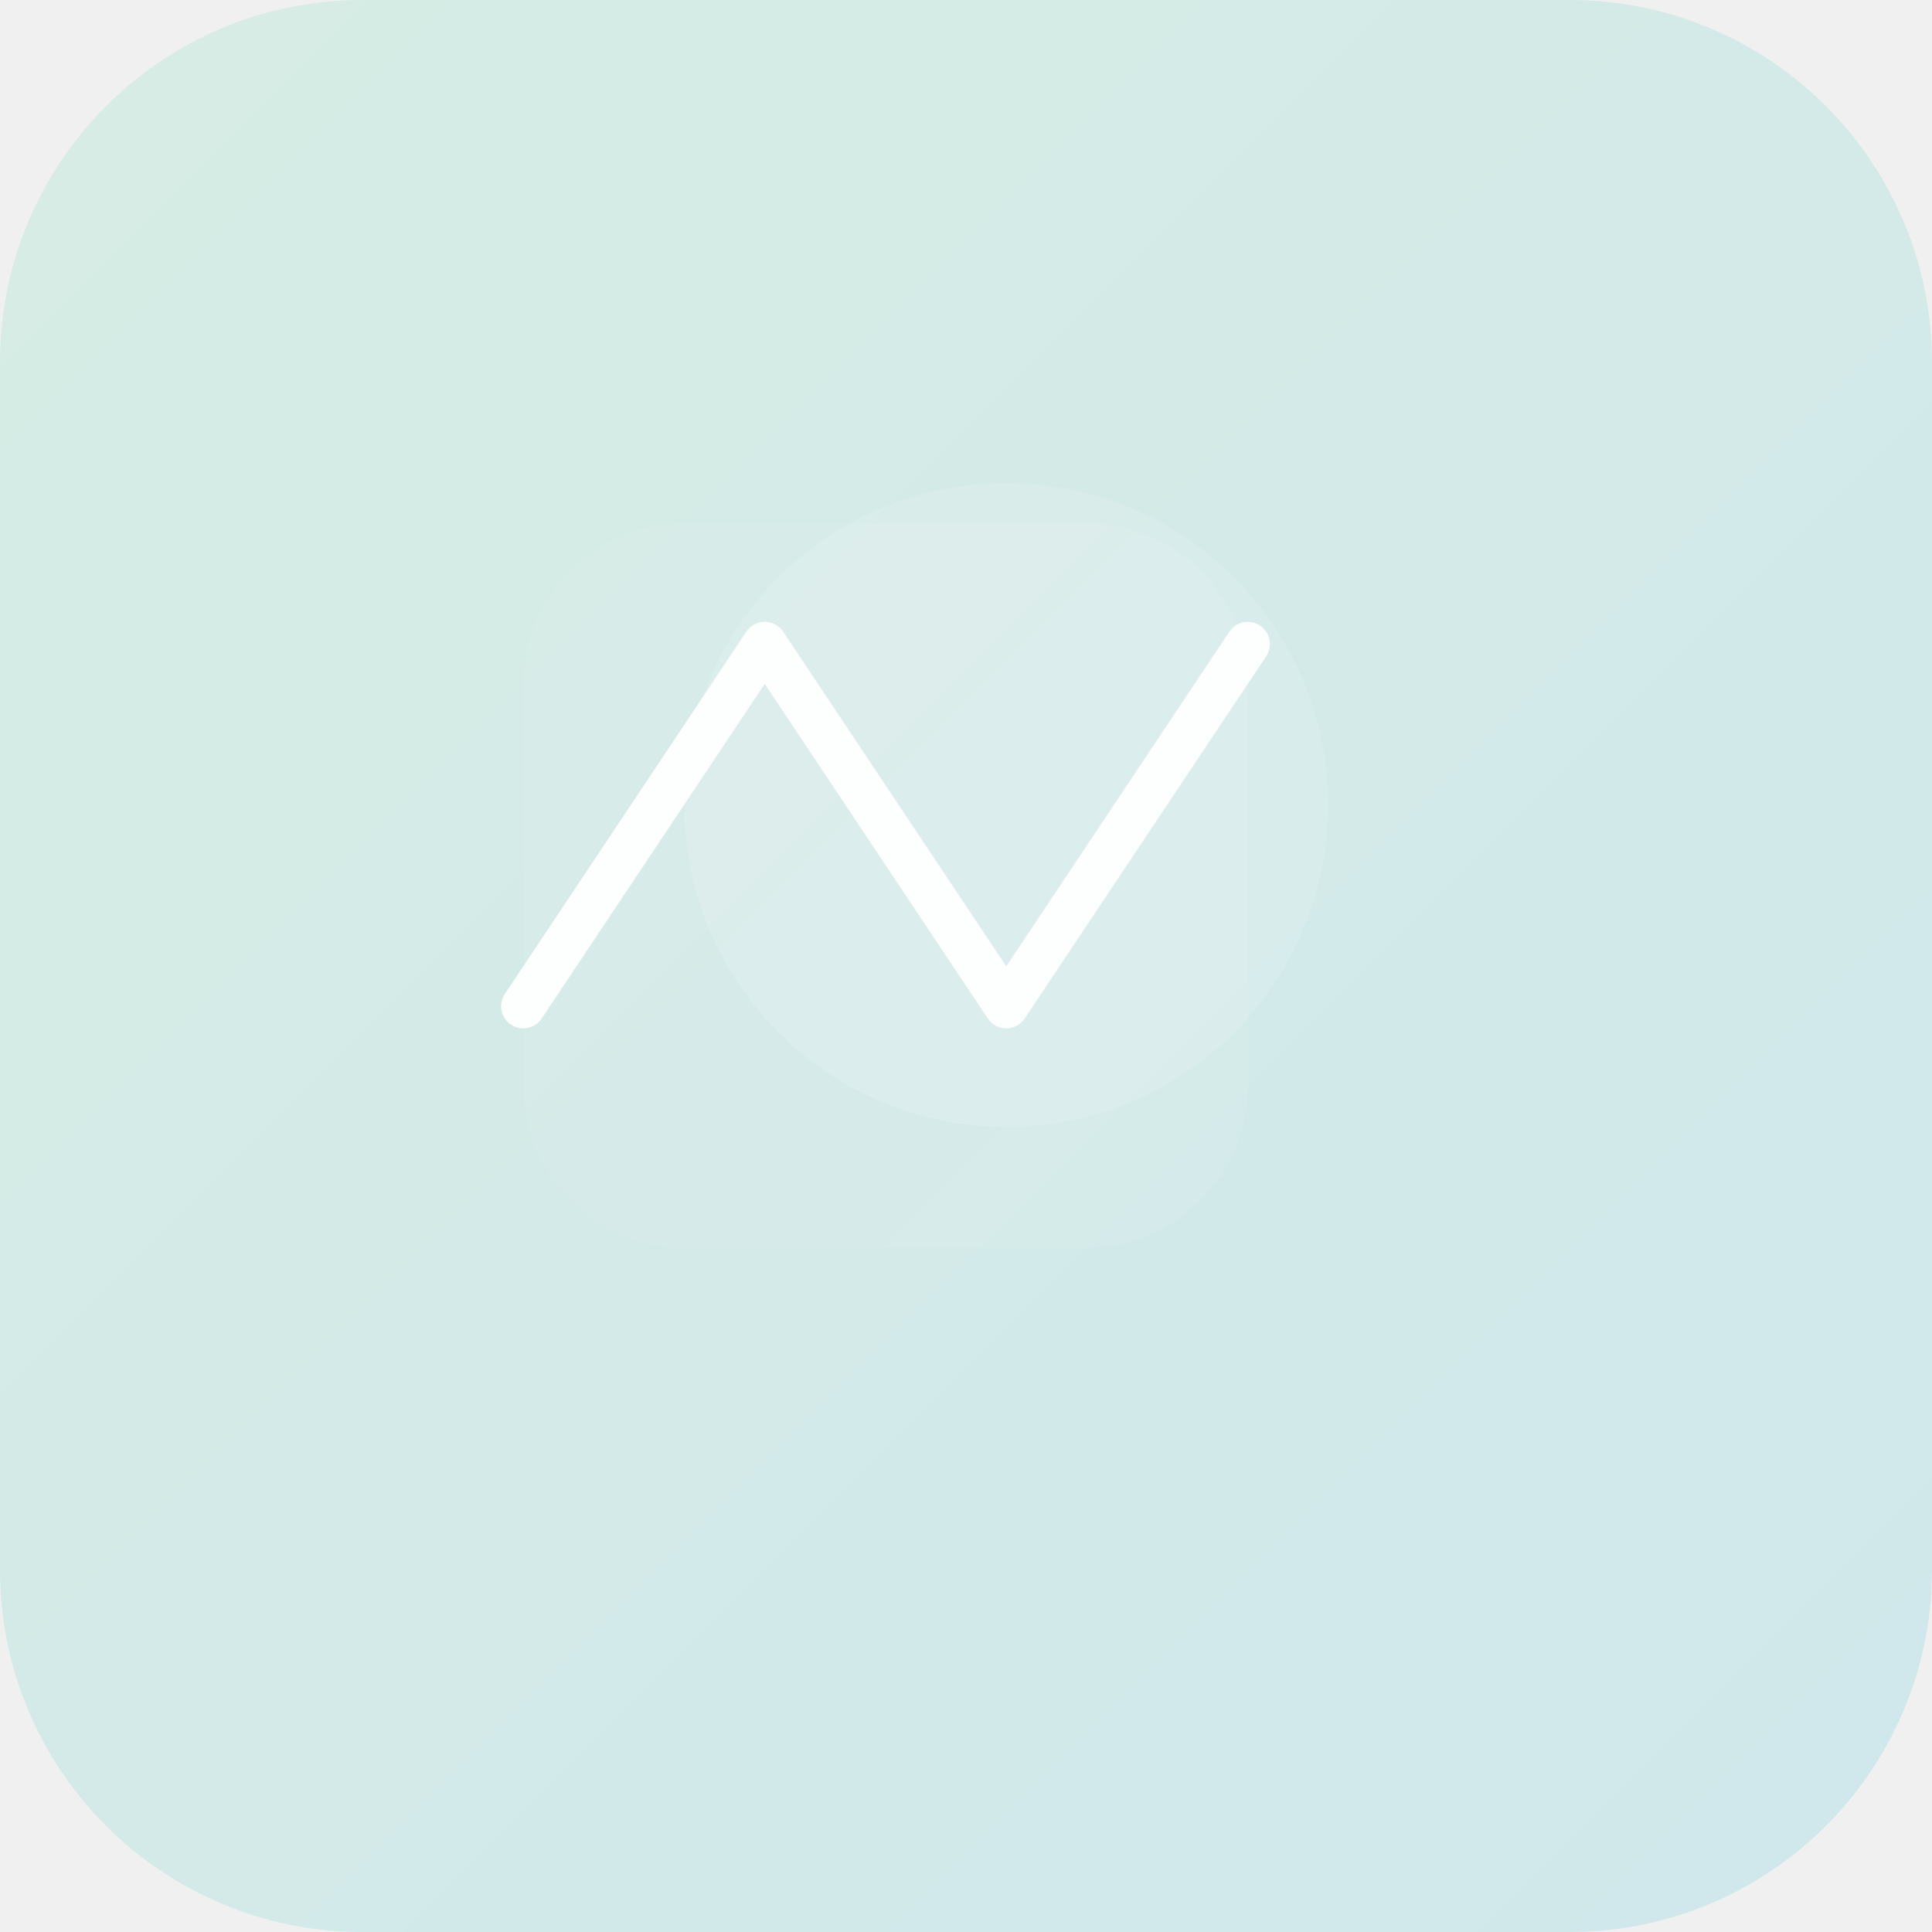
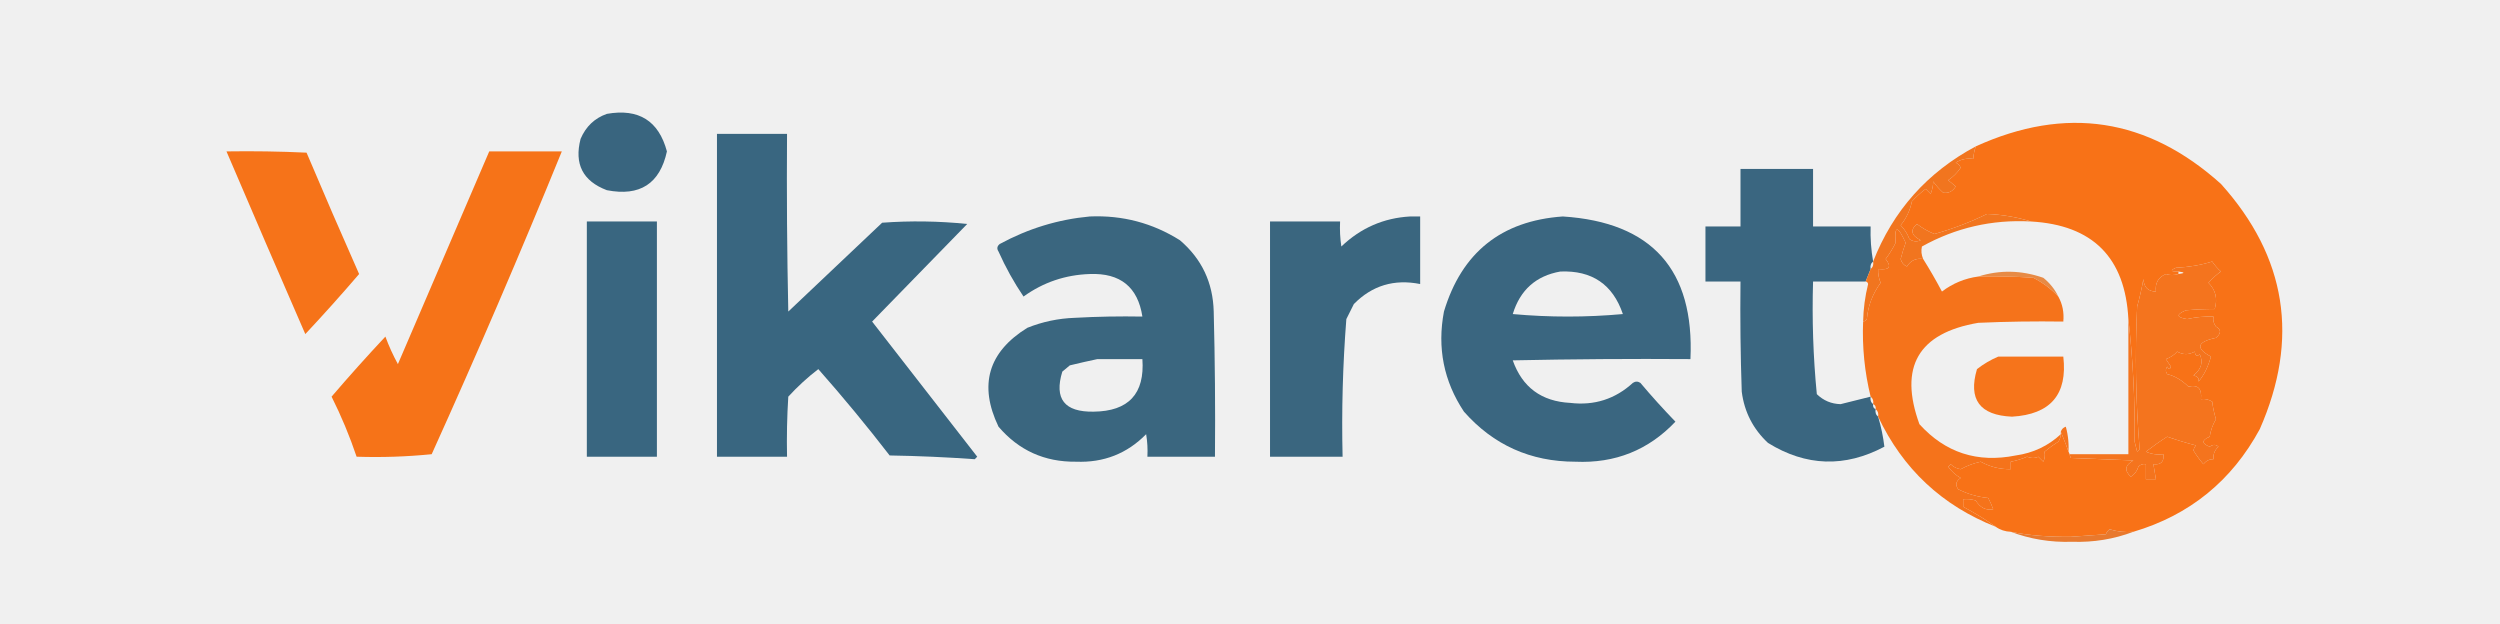
- <svg xmlns="http://www.w3.org/2000/svg" width="96" height="96" viewBox="0 0 96 96" fill="none" role="img" aria-labelledby="titleDesc">
-   <defs>
-     <linearGradient id="a1" x1="0" y1="0" x2="1" y2="1">
-       <stop offset="0%" stop-color="#34D399" />
-       <stop offset="100%" stop-color="#06B6D4" />
-     </linearGradient>
-   </defs>
-   <rect width="96" height="96" rx="18" fill="url(#a1)" opacity="0.14" />
-   <g transform="translate(20 20)">
-     <rect x="6" y="6" width="36" height="36" rx="8" fill="#fff" opacity="0.06" />
-     <circle cx="30" cy="20" r="16" fill="#fff" opacity="0.12" />
-     <path d="M6 30 L18 12 L30 30 L42 12" stroke="#fff" stroke-width="2.2" stroke-linecap="round" stroke-linejoin="round" fill="none" opacity="0.95" />
+ <svg xmlns="http://www.w3.org/2000/svg" version="1.1" width="999px" height="249px" style="shape-rendering:geometricPrecision; text-rendering:geometricPrecision; image-rendering:optimizeQuality; fill-rule:evenodd; clip-rule:evenodd">
+   <g>
+     <path style="opacity:1" fill="#39657f" d="M 242.5,45.5 C 255.221,43.257 263.221,48.257 266.5,60.5C 263.693,73.417 255.693,78.584 242.5,76C 232.898,72.375 229.398,65.542 232,55.5C 234.106,50.557 237.606,47.224 242.5,45.5 Z" />
+   </g>
+   <g>
+     <path style="opacity:1" fill="#f87217" d="M 852.5,212.5 C 849.223,212.784 846.057,212.451 843,211.5C 842.308,212.025 841.808,212.692 841.5,213.5C 836.833,213.833 832.167,214.167 827.5,214.5C 818.653,214.604 810.653,213.937 803.5,212.5C 801.214,212.405 799.214,211.738 797.5,210.5C 793.433,207.622 789.099,204.955 784.5,202.5C 784.5,201.5 784.5,200.5 784.5,199.5C 786.199,199.34 787.866,199.506 789.5,200C 791.279,202.893 793.612,204.06 796.5,203.5C 795.926,201.941 795.26,200.441 794.5,199C 790.256,198.571 786.256,197.404 782.5,195.5C 781.246,193.741 781.579,192.241 783.5,191C 781.517,189.886 779.85,188.386 778.5,186.5C 778.833,186.167 779.167,185.833 779.5,185.5C 780.611,186.611 781.945,187.278 783.5,187.5C 785.978,186.117 788.645,185.117 791.5,184.5C 795.227,186.554 799.227,187.554 803.5,187.5C 803.5,186.5 803.5,185.5 803.5,184.5C 805.747,184.085 807.914,183.418 810,182.5C 811.669,183.166 813.169,183.166 814.5,182.5C 815.167,183.167 815.833,183.833 816.5,184.5C 817.096,183.284 817.263,181.951 817,180.5C 818.745,179.044 820.578,177.711 822.5,176.5C 823.127,175.583 823.461,174.583 823.5,173.5C 823.5,173.167 823.5,172.833 823.5,172.5C 824.89,175.853 826.224,179.353 827.5,183C 835.833,183.333 844.167,183.667 852.5,184C 849.109,185.882 848.776,188.049 851.5,190.5C 852.974,189.564 853.974,188.23 854.5,186.5C 855.325,185.614 856.325,185.281 857.5,185.5C 857.5,187.5 857.5,189.5 857.5,191.5C 858.833,191.5 860.167,191.5 861.5,191.5C 861.167,189.5 860.833,187.5 860.5,185.5C 863.5,185.833 864.833,184.5 864.5,181.5C 862.076,181.808 859.743,181.474 857.5,180.5C 860.223,178.385 863.056,176.385 866,174.5C 869.789,175.825 873.623,176.992 877.5,178C 876.978,178.561 876.645,179.228 876.5,180C 877.719,182.001 879.053,183.834 880.5,185.5C 881.524,184.147 882.857,183.48 884.5,183.5C 884.328,181.508 884.995,179.842 886.5,178.5C 885.467,177.548 884.3,177.548 883,178.5C 879.716,177.246 879.716,175.913 883,174.5C 883.375,172 884.208,169.667 885.5,167.5C 884.787,165.224 884.287,162.891 884,160.5C 882.644,159.62 881.144,159.286 879.5,159.5C 879.948,155.276 878.281,153.609 874.5,154.5C 871.823,151.865 868.99,150.198 866,149.5C 865.333,148.5 865.333,147.5 866,146.5C 866.654,147.696 867.154,147.696 867.5,146.5C 866.833,145.5 866.167,144.5 865.5,143.5C 867.296,142.859 868.796,141.859 870,140.5C 872.333,141.833 874.667,141.833 877,140.5C 877.317,142.301 877.984,142.634 879,141.5C 880.486,144.74 879.653,147.574 876.5,150C 878.224,150.448 878.891,151.282 878.5,152.5C 880.639,150.065 882.305,146.732 883.5,142.5C 877.223,139.121 877.89,136.621 885.5,135C 887.645,133.182 887.645,131.682 885.5,130.5C 884.571,129.311 884.238,127.978 884.5,126.5C 880.958,126.38 877.458,126.714 874,127.5C 869.65,126.828 869.483,125.661 873.5,124C 877.533,123.65 881.367,123.483 885,123.5C 886.227,119.409 885.394,115.909 882.5,113C 884.371,110.961 886.038,109.461 887.5,108.5C 886.147,107.315 884.98,105.981 884,104.5C 879.607,105.898 874.774,106.731 869.5,107C 867.068,108.087 867.402,108.587 870.5,108.5C 870.5,108.833 870.5,109.167 870.5,109.5C 868.669,110.052 867.003,110.052 865.5,109.5C 862.439,110.81 861.106,113.143 861.5,116.5C 858.365,116.452 856.698,114.785 856.5,111.5C 855.847,115.235 855.014,118.901 854,122.5C 853.107,141.614 853.44,160.614 855,179.5C 854.667,179.833 854.333,180.167 854,180.5C 853.667,179.167 853.333,177.833 853,176.5C 853.155,159.803 852.322,143.469 850.5,127.5C 849.213,102.88 836.213,89.88 811.5,88.5C 806.057,86.767 800.223,85.767 794,85.5C 787.412,88.733 780.412,91.399 773,93.5C 770.462,92.473 768.129,91.139 766,89.5C 763.212,91.905 763.712,94.071 767.5,96C 765.888,96.72 764.388,96.554 763,95.5C 762.208,93.413 761.041,91.579 759.5,90C 761.754,87.252 763.254,84.086 764,80.5C 765.684,78.649 767.517,76.982 769.5,75.5C 770.167,76.167 770.833,76.833 771.5,77.5C 772.189,75.662 772.522,73.995 772.5,72.5C 773.648,74.149 774.981,75.649 776.5,77C 778.614,77.329 780.28,76.496 781.5,74.5C 780.5,73.667 779.5,72.833 778.5,72C 780.495,70.672 782.161,69.005 783.5,67C 783.095,66.055 782.428,65.388 781.5,65C 783.594,63.648 785.927,63.148 788.5,63.5C 788.629,61.784 788.962,60.117 789.5,58.5C 825.491,42.136 858.158,47.136 887.5,73.5C 913.736,102.694 918.903,135.36 903,171.5C 891.786,192.178 874.953,205.844 852.5,212.5 Z" />
+   </g>
+   <g>
+     <path style="opacity:1" fill="#396680" d="M 286.5,53.5 C 295.833,53.5 305.167,53.5 314.5,53.5C 314.333,77.169 314.5,100.836 315,124.5C 327.5,112.667 340,100.833 352.5,89C 363.848,88.168 375.181,88.334 386.5,89.5C 373.833,102.5 361.167,115.5 348.5,128.5C 362.5,146.5 376.5,164.5 390.5,182.5C 390.167,182.833 389.833,183.167 389.5,183.5C 378.213,182.688 366.879,182.188 355.5,182C 346.332,170.126 336.832,158.626 327,147.5C 322.712,150.785 318.712,154.452 315,158.5C 314.5,166.493 314.334,174.493 314.5,182.5C 305.167,182.5 295.833,182.5 286.5,182.5C 286.5,139.5 286.5,96.5 286.5,53.5 Z" />
+   </g>
+   <g>
+     <path style="opacity:1" fill="#f67319" d="M 90.5,60.5 C 101.172,60.334 111.839,60.5 122.5,61C 129.354,77.21 136.354,93.376 143.5,109.5C 136.519,117.649 129.352,125.649 122,133.5C 111.397,109.184 100.897,84.85 90.5,60.5 Z" />
+   </g>
+   <g>
+     <path style="opacity:1" fill="#3a6680" d="M 748.5,104.5 C 747.596,105.209 747.263,106.209 747.5,107.5C 746.833,109.167 746.167,110.833 745.5,112.5C 738.5,112.5 731.5,112.5 724.5,112.5C 724.049,127.572 724.549,142.572 726,157.5C 728.642,160.071 731.808,161.404 735.5,161.5C 739.493,160.505 743.493,159.505 747.5,158.5C 747.263,159.791 747.596,160.791 748.5,161.5C 748.328,162.492 748.662,163.158 749.5,163.5C 749.263,164.791 749.596,165.791 750.5,166.5C 751.687,170.499 752.52,174.499 753,178.5C 737.205,186.892 721.705,186.392 706.5,177C 700.533,171.436 697.033,164.602 696,156.5C 695.5,141.837 695.333,127.17 695.5,112.5C 690.833,112.5 686.167,112.5 681.5,112.5C 681.5,105.167 681.5,97.833 681.5,90.5C 686.167,90.5 690.833,90.5 695.5,90.5C 695.5,82.833 695.5,75.167 695.5,67.5C 705.167,67.5 714.833,67.5 724.5,67.5C 724.5,75.167 724.5,82.833 724.5,90.5C 732.167,90.5 739.833,90.5 747.5,90.5C 747.353,95.214 747.686,99.881 748.5,104.5 Z" />
+   </g>
+   <g>
+     <path style="opacity:1" fill="#3a6680" d="M 624.5,86.5 C 660.133,88.801 677.133,107.801 675.5,143.5C 651.831,143.333 628.164,143.5 604.5,144C 608.293,154.745 615.96,160.412 627.5,161C 637.079,162.14 645.413,159.473 652.5,153C 653.5,152.333 654.5,152.333 655.5,153C 659.982,158.316 664.648,163.483 669.5,168.5C 658.716,179.878 645.383,185.211 629.5,184.5C 611.596,184.484 596.762,177.817 585,164.5C 576.92,152.332 574.254,138.999 577,124.5C 584.1,100.898 599.934,88.231 624.5,86.5 Z M 623.5,108.5 C 636.147,107.98 644.48,113.647 648.5,125.5C 633.833,126.833 619.167,126.833 604.5,125.5C 607.43,115.897 613.763,110.231 623.5,108.5 Z" />
+   </g>
+   <g>
+     <path style="opacity:1" fill="#3a667f" d="M 435.5,86.5 C 448.551,85.947 460.551,89.114 471.5,96C 480.207,103.432 484.707,112.932 485,124.5C 485.5,143.83 485.667,163.164 485.5,182.5C 476.5,182.5 467.5,182.5 458.5,182.5C 458.665,179.482 458.498,176.482 458,173.5C 450.374,181.269 441.041,184.935 430,184.5C 417.433,184.65 407.1,179.983 399,170.5C 391.039,153.874 394.873,140.708 410.5,131C 416.6,128.558 422.933,127.225 429.5,127C 438.494,126.5 447.494,126.334 456.5,126.5C 454.682,114.7 447.682,109.033 435.5,109.5C 425.714,109.818 416.881,112.818 409,118.5C 405.159,112.822 401.826,106.822 399,100.5C 398.251,99.365 398.417,98.365 399.5,97.5C 410.864,91.332 422.864,87.665 435.5,86.5 Z M 438.5,143.5 C 444.5,143.5 450.5,143.5 456.5,143.5C 457.482,157.354 450.982,164.354 437,164.5C 425.341,164.698 421.174,159.365 424.5,148.5C 425.5,147.667 426.5,146.833 427.5,146C 431.28,145.082 434.946,144.249 438.5,143.5 Z" />
+   </g>
+   <g>
+     <path style="opacity:1" fill="#f1751f" d="M 789.5,58.5 C 788.962,60.117 788.629,61.784 788.5,63.5C 785.927,63.148 783.594,63.648 781.5,65C 782.428,65.388 783.095,66.055 783.5,67C 782.161,69.005 780.495,70.672 778.5,72C 779.5,72.833 780.5,73.667 781.5,74.5C 780.28,76.496 778.614,77.329 776.5,77C 774.981,75.649 773.648,74.149 772.5,72.5C 772.522,73.995 772.189,75.662 771.5,77.5C 770.833,76.833 770.167,76.167 769.5,75.5C 767.517,76.982 765.684,78.649 764,80.5C 763.254,84.086 761.754,87.252 759.5,90C 761.041,91.579 762.208,93.413 763,95.5C 764.388,96.554 765.888,96.72 767.5,96C 763.712,94.071 763.212,91.905 766,89.5C 768.129,91.139 770.462,92.473 773,93.5C 780.412,91.399 787.412,88.733 794,85.5C 800.223,85.767 806.057,86.767 811.5,88.5C 796.006,87.666 781.506,90.999 768,98.5C 767.616,100.197 767.782,101.863 768.5,103.5C 765.675,103.081 763.509,104.081 762,106.5C 760.701,105.91 759.868,104.91 759.5,103.5C 760.066,101.303 760.732,99.136 761.5,97C 758.285,89.987 756.952,89.987 757.5,97C 756.379,99.29 755.045,101.457 753.5,103.5C 756.023,106.69 755.023,108.023 750.5,107.5C 750.433,109.401 750.767,111.234 751.5,113C 748.254,117.509 746.42,122.342 746,127.5C 745.617,128.056 745.117,128.389 744.5,128.5C 744.607,123.415 745.274,118.415 746.5,113.5C 746.376,112.893 746.043,112.56 745.5,112.5C 746.167,110.833 746.833,109.167 747.5,107.5C 748.404,106.791 748.737,105.791 748.5,104.5C 756.49,84.173 770.157,68.84 789.5,58.5 Z" />
+   </g>
+   <g>
+     <path style="opacity:1" fill="#3a667f" d="M 563.5,86.5 C 564.833,86.5 566.167,86.5 567.5,86.5C 567.5,95.5 567.5,104.5 567.5,113.5C 557.11,111.425 548.277,114.091 541,121.5C 540,123.5 539,125.5 538,127.5C 536.567,145.786 536.067,164.12 536.5,182.5C 526.833,182.5 517.167,182.5 507.5,182.5C 507.5,151.167 507.5,119.833 507.5,88.5C 516.833,88.5 526.167,88.5 535.5,88.5C 535.335,91.85 535.502,95.183 536,98.5C 543.763,91.086 552.93,87.086 563.5,86.5 Z" />
+   </g>
+   <g>
+     <path style="opacity:1" fill="#396680" d="M 234.5,88.5 C 243.833,88.5 253.167,88.5 262.5,88.5C 262.5,119.833 262.5,151.167 262.5,182.5C 253.167,182.5 243.833,182.5 234.5,182.5C 234.5,151.167 234.5,119.833 234.5,88.5 Z" />
+   </g>
+   <g>
+     <path style="opacity:1" fill="#f67318" d="M 195.5,60.5 C 205.167,60.5 214.833,60.5 224.5,60.5C 207.954,101.126 190.621,141.459 172.5,181.5C 162.522,182.499 152.522,182.832 142.5,182.5C 139.738,174.303 136.404,166.303 132.5,158.5C 139.481,150.351 146.648,142.351 154,134.5C 155.393,138.286 157.059,141.952 159,145.5C 171.164,117.171 183.331,88.838 195.5,60.5 Z" />
+   </g>
+   <g>
+     <path style="opacity:0.931" fill="#e68339" d="M 822.5,118.5 C 819.588,115.419 816.254,112.919 812.5,111C 805.174,110.5 797.841,110.334 790.5,110.5C 799.076,107.787 807.743,107.954 816.5,111C 819.118,113.106 821.118,115.606 822.5,118.5 Z" />
+   </g>
+   <g>
+     <path style="opacity:1" fill="#f4741e" d="M 823.5,172.5 C 823.811,171.522 824.478,170.855 825.5,170.5C 826.489,174.107 826.823,177.774 826.5,181.5C 834.5,181.5 842.5,181.5 850.5,181.5C 850.5,163.5 850.5,145.5 850.5,127.5C 852.322,143.469 853.155,159.803 853,176.5C 853.333,177.833 853.667,179.167 854,180.5C 854.333,180.167 854.667,179.833 855,179.5C 853.44,160.614 853.107,141.614 854,122.5C 855.014,118.901 855.847,115.235 856.5,111.5C 856.698,114.785 858.365,116.452 861.5,116.5C 861.106,113.143 862.439,110.81 865.5,109.5C 867.003,110.052 868.669,110.052 870.5,109.5C 873.167,109.167 873.167,108.833 870.5,108.5C 867.402,108.587 867.068,108.087 869.5,107C 874.774,106.731 879.607,105.898 884,104.5C 884.98,105.981 886.147,107.315 887.5,108.5C 886.038,109.461 884.371,110.961 882.5,113C 885.394,115.909 886.227,119.409 885,123.5C 881.367,123.483 877.533,123.65 873.5,124C 869.483,125.661 869.65,126.828 874,127.5C 877.458,126.714 880.958,126.38 884.5,126.5C 884.238,127.978 884.571,129.311 885.5,130.5C 887.645,131.682 887.645,133.182 885.5,135C 877.89,136.621 877.223,139.121 883.5,142.5C 882.305,146.732 880.639,150.065 878.5,152.5C 878.891,151.282 878.224,150.448 876.5,150C 879.653,147.574 880.486,144.74 879,141.5C 877.984,142.634 877.317,142.301 877,140.5C 874.667,141.833 872.333,141.833 870,140.5C 868.796,141.859 867.296,142.859 865.5,143.5C 866.167,144.5 866.833,145.5 867.5,146.5C 867.154,147.696 866.654,147.696 866,146.5C 865.333,147.5 865.333,148.5 866,149.5C 868.99,150.198 871.823,151.865 874.5,154.5C 878.281,153.609 879.948,155.276 879.5,159.5C 881.144,159.286 882.644,159.62 884,160.5C 884.287,162.891 884.787,165.224 885.5,167.5C 884.208,169.667 883.375,172 883,174.5C 879.716,175.913 879.716,177.246 883,178.5C 884.3,177.548 885.467,177.548 886.5,178.5C 884.995,179.842 884.328,181.508 884.5,183.5C 882.857,183.48 881.524,184.147 880.5,185.5C 879.053,183.834 877.719,182.001 876.5,180C 876.645,179.228 876.978,178.561 877.5,178C 873.623,176.992 869.789,175.825 866,174.5C 863.056,176.385 860.223,178.385 857.5,180.5C 859.743,181.474 862.076,181.808 864.5,181.5C 864.833,184.5 863.5,185.833 860.5,185.5C 860.833,187.5 861.167,189.5 861.5,191.5C 860.167,191.5 858.833,191.5 857.5,191.5C 857.5,189.5 857.5,187.5 857.5,185.5C 856.325,185.281 855.325,185.614 854.5,186.5C 853.974,188.23 852.974,189.564 851.5,190.5C 848.776,188.049 849.109,185.882 852.5,184C 844.167,183.667 835.833,183.333 827.5,183C 826.224,179.353 824.89,175.853 823.5,172.5 Z" />
+   </g>
+   <g>
+     <path style="opacity:1" fill="#f6741b" d="M 798.5,142.5 C 807.167,142.5 815.833,142.5 824.5,142.5C 826.244,157.602 819.411,165.602 804,166.5C 791.085,165.948 786.419,159.614 790,147.5C 792.682,145.415 795.516,143.748 798.5,142.5 Z" />
+   </g>
+   <g>
+     <path style="opacity:0.997" fill="#f5731b" d="M 768.5,103.5 C 771.104,107.645 773.604,111.978 776,116.5C 780.311,113.23 785.144,111.23 790.5,110.5C 797.841,110.334 805.174,110.5 812.5,111C 816.254,112.919 819.588,115.419 822.5,118.5C 824.175,121.507 824.841,124.84 824.5,128.5C 813.162,128.333 801.828,128.5 790.5,129C 766.531,133.101 758.698,146.601 767,169.5C 777.348,180.916 790.182,185.083 805.5,182C 812.441,181.028 818.441,178.195 823.5,173.5C 823.461,174.583 823.127,175.583 822.5,176.5C 820.578,177.711 818.745,179.044 817,180.5C 817.263,181.951 817.096,183.284 816.5,184.5C 815.833,183.833 815.167,183.167 814.5,182.5C 813.169,183.166 811.669,183.166 810,182.5C 807.914,183.418 805.747,184.085 803.5,184.5C 803.5,185.5 803.5,186.5 803.5,187.5C 799.227,187.554 795.227,186.554 791.5,184.5C 788.645,185.117 785.978,186.117 783.5,187.5C 781.945,187.278 780.611,186.611 779.5,185.5C 779.167,185.833 778.833,186.167 778.5,186.5C 779.85,188.386 781.517,189.886 783.5,191C 781.579,192.241 781.246,193.741 782.5,195.5C 786.256,197.404 790.256,198.571 794.5,199C 795.26,200.441 795.926,201.941 796.5,203.5C 793.612,204.06 791.279,202.893 789.5,200C 787.866,199.506 786.199,199.34 784.5,199.5C 784.5,200.5 784.5,201.5 784.5,202.5C 789.099,204.955 793.433,207.622 797.5,210.5C 776.032,202.032 760.365,187.365 750.5,166.5C 750.737,165.209 750.404,164.209 749.5,163.5C 749.672,162.508 749.338,161.842 748.5,161.5C 748.737,160.209 748.404,159.209 747.5,158.5C 745.092,148.654 744.092,138.654 744.5,128.5C 745.117,128.389 745.617,128.056 746,127.5C 746.42,122.342 748.254,117.509 751.5,113C 750.767,111.234 750.433,109.401 750.5,107.5C 755.023,108.023 756.023,106.69 753.5,103.5C 755.045,101.457 756.379,99.29 757.5,97C 756.952,89.987 758.285,89.987 761.5,97C 760.732,99.136 760.066,101.303 759.5,103.5C 759.868,104.91 760.701,105.91 762,106.5C 763.509,104.081 765.675,103.081 768.5,103.5 Z" />
+   </g>
+   <g>
+     <path style="opacity:1" fill="#e8792e" d="M 852.5,212.5 C 844.735,215.445 836.568,216.779 828,216.5C 819.432,216.779 811.265,215.445 803.5,212.5C 810.653,213.937 818.653,214.604 827.5,214.5C 832.167,214.167 836.833,213.833 841.5,213.5C 841.808,212.692 842.308,212.025 843,211.5C 846.057,212.451 849.223,212.784 852.5,212.5 Z" />
  </g>
</svg>
